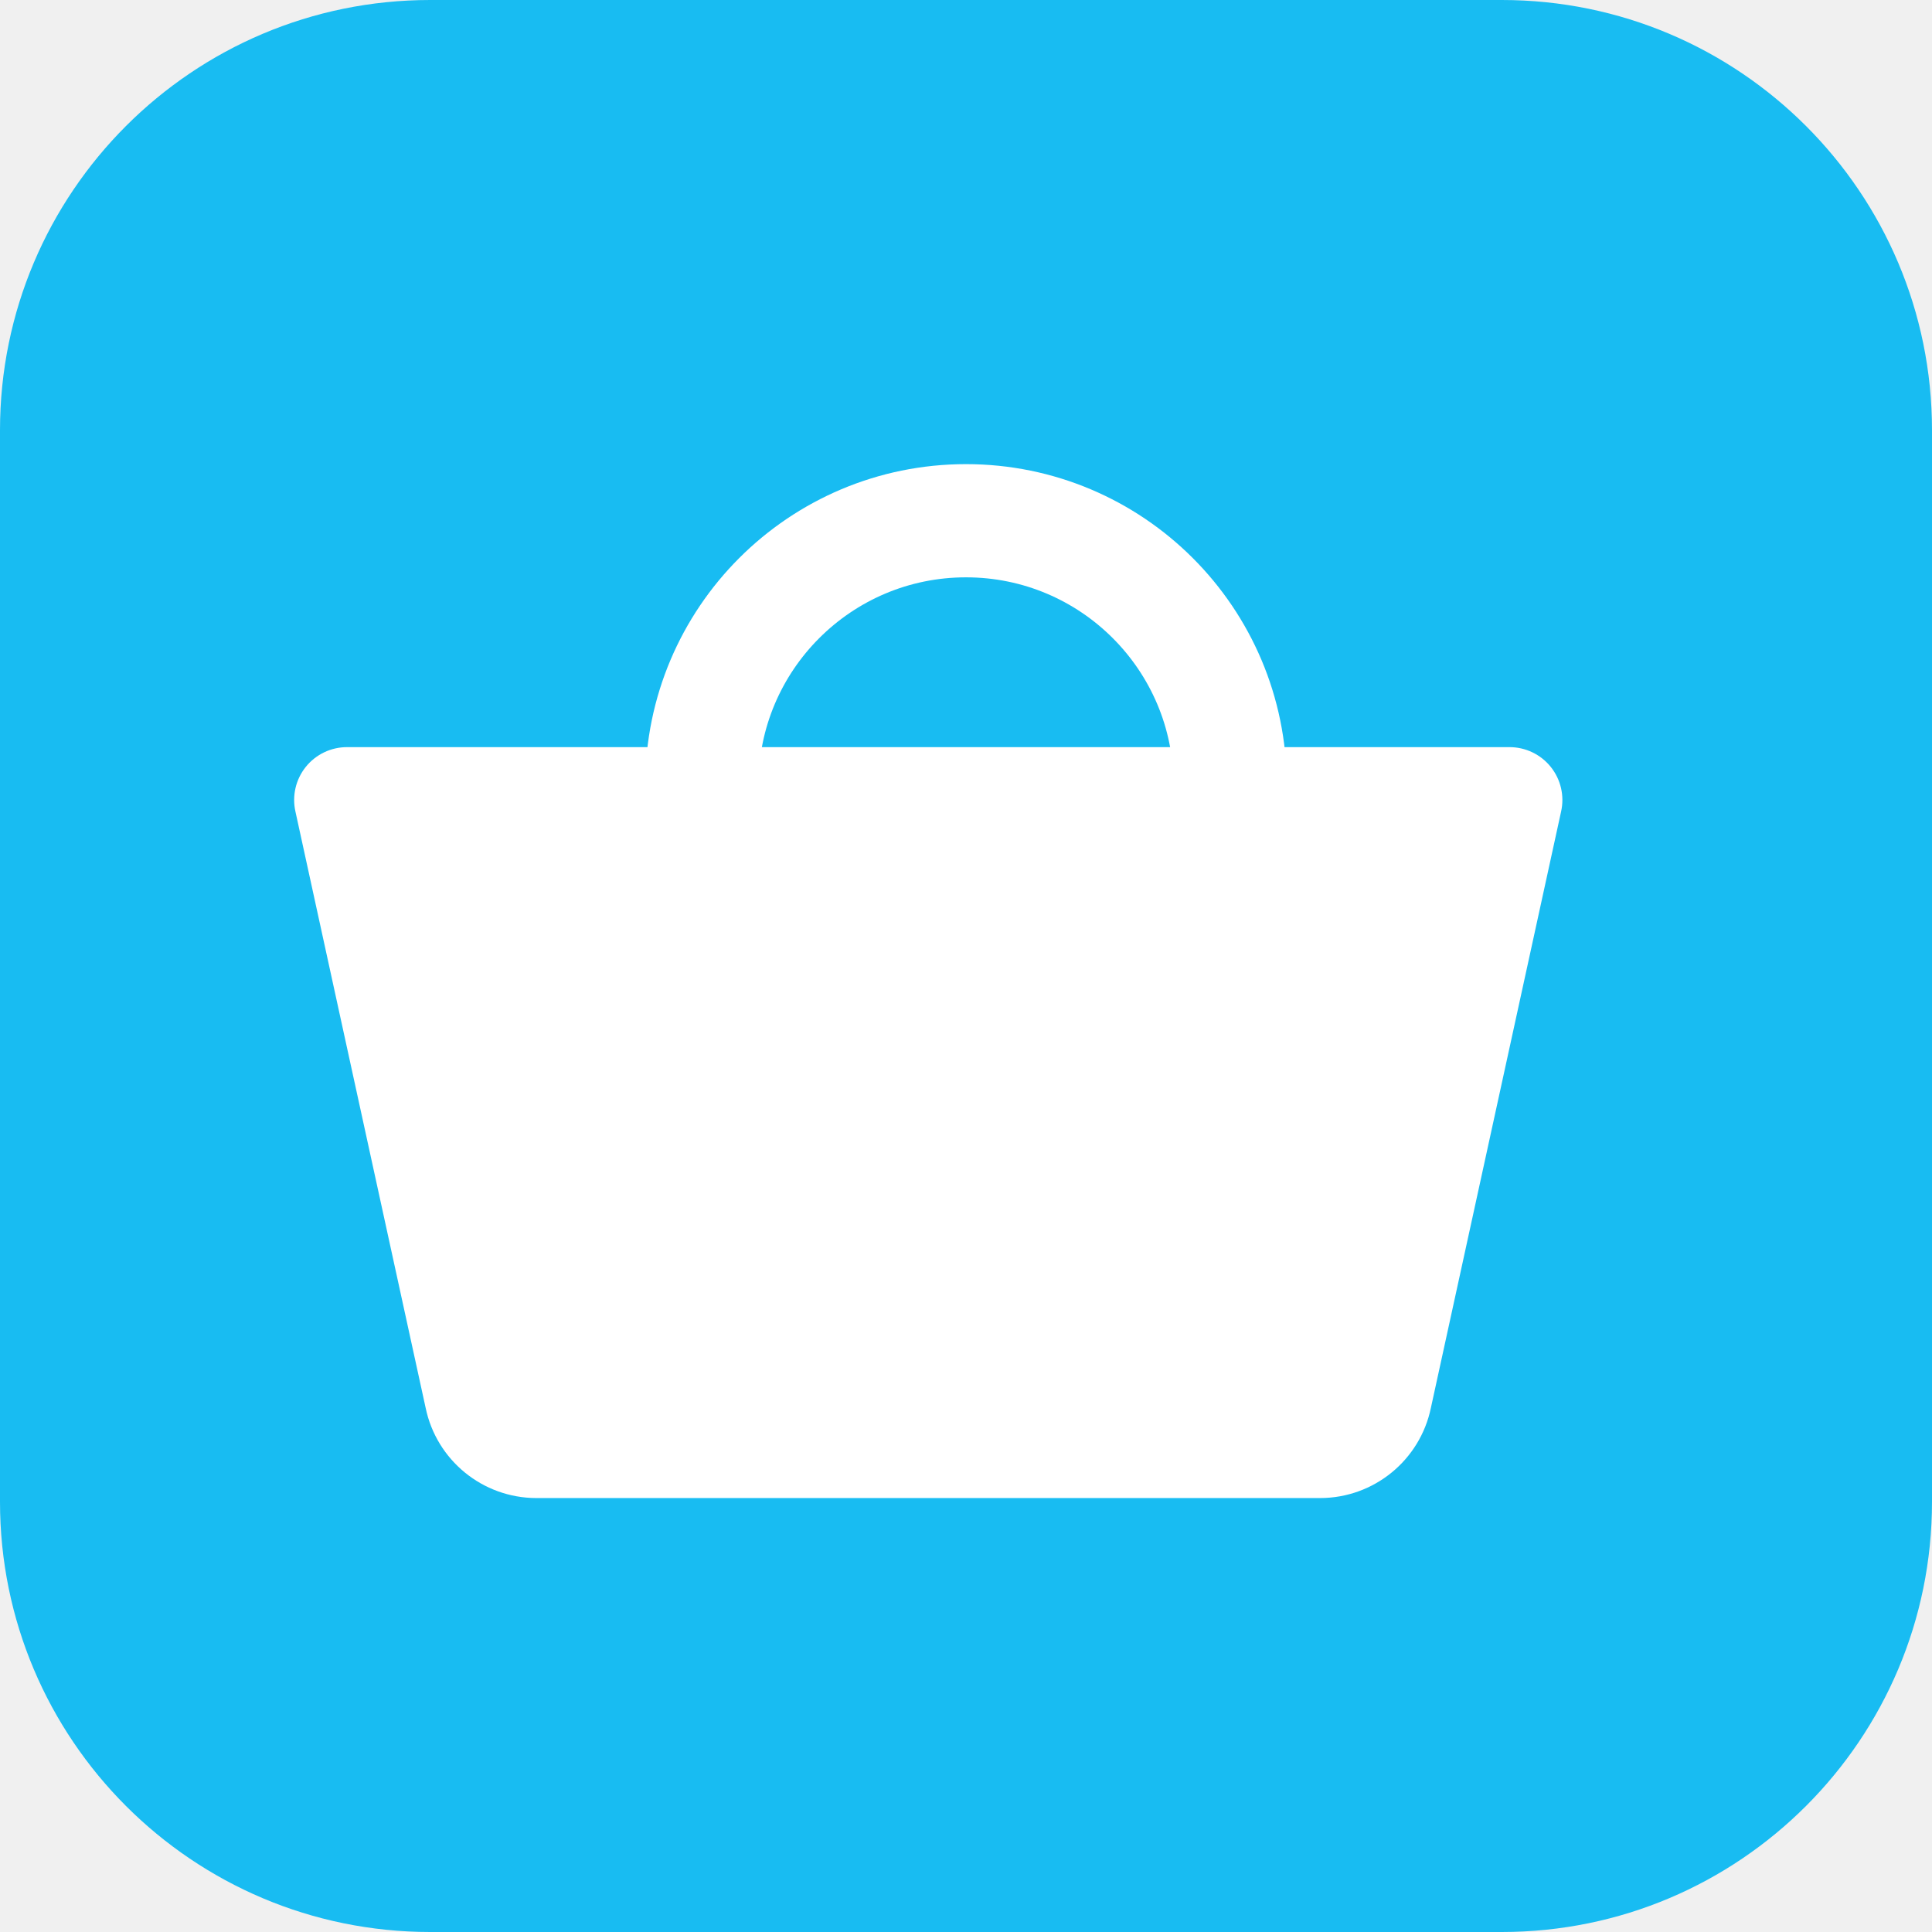
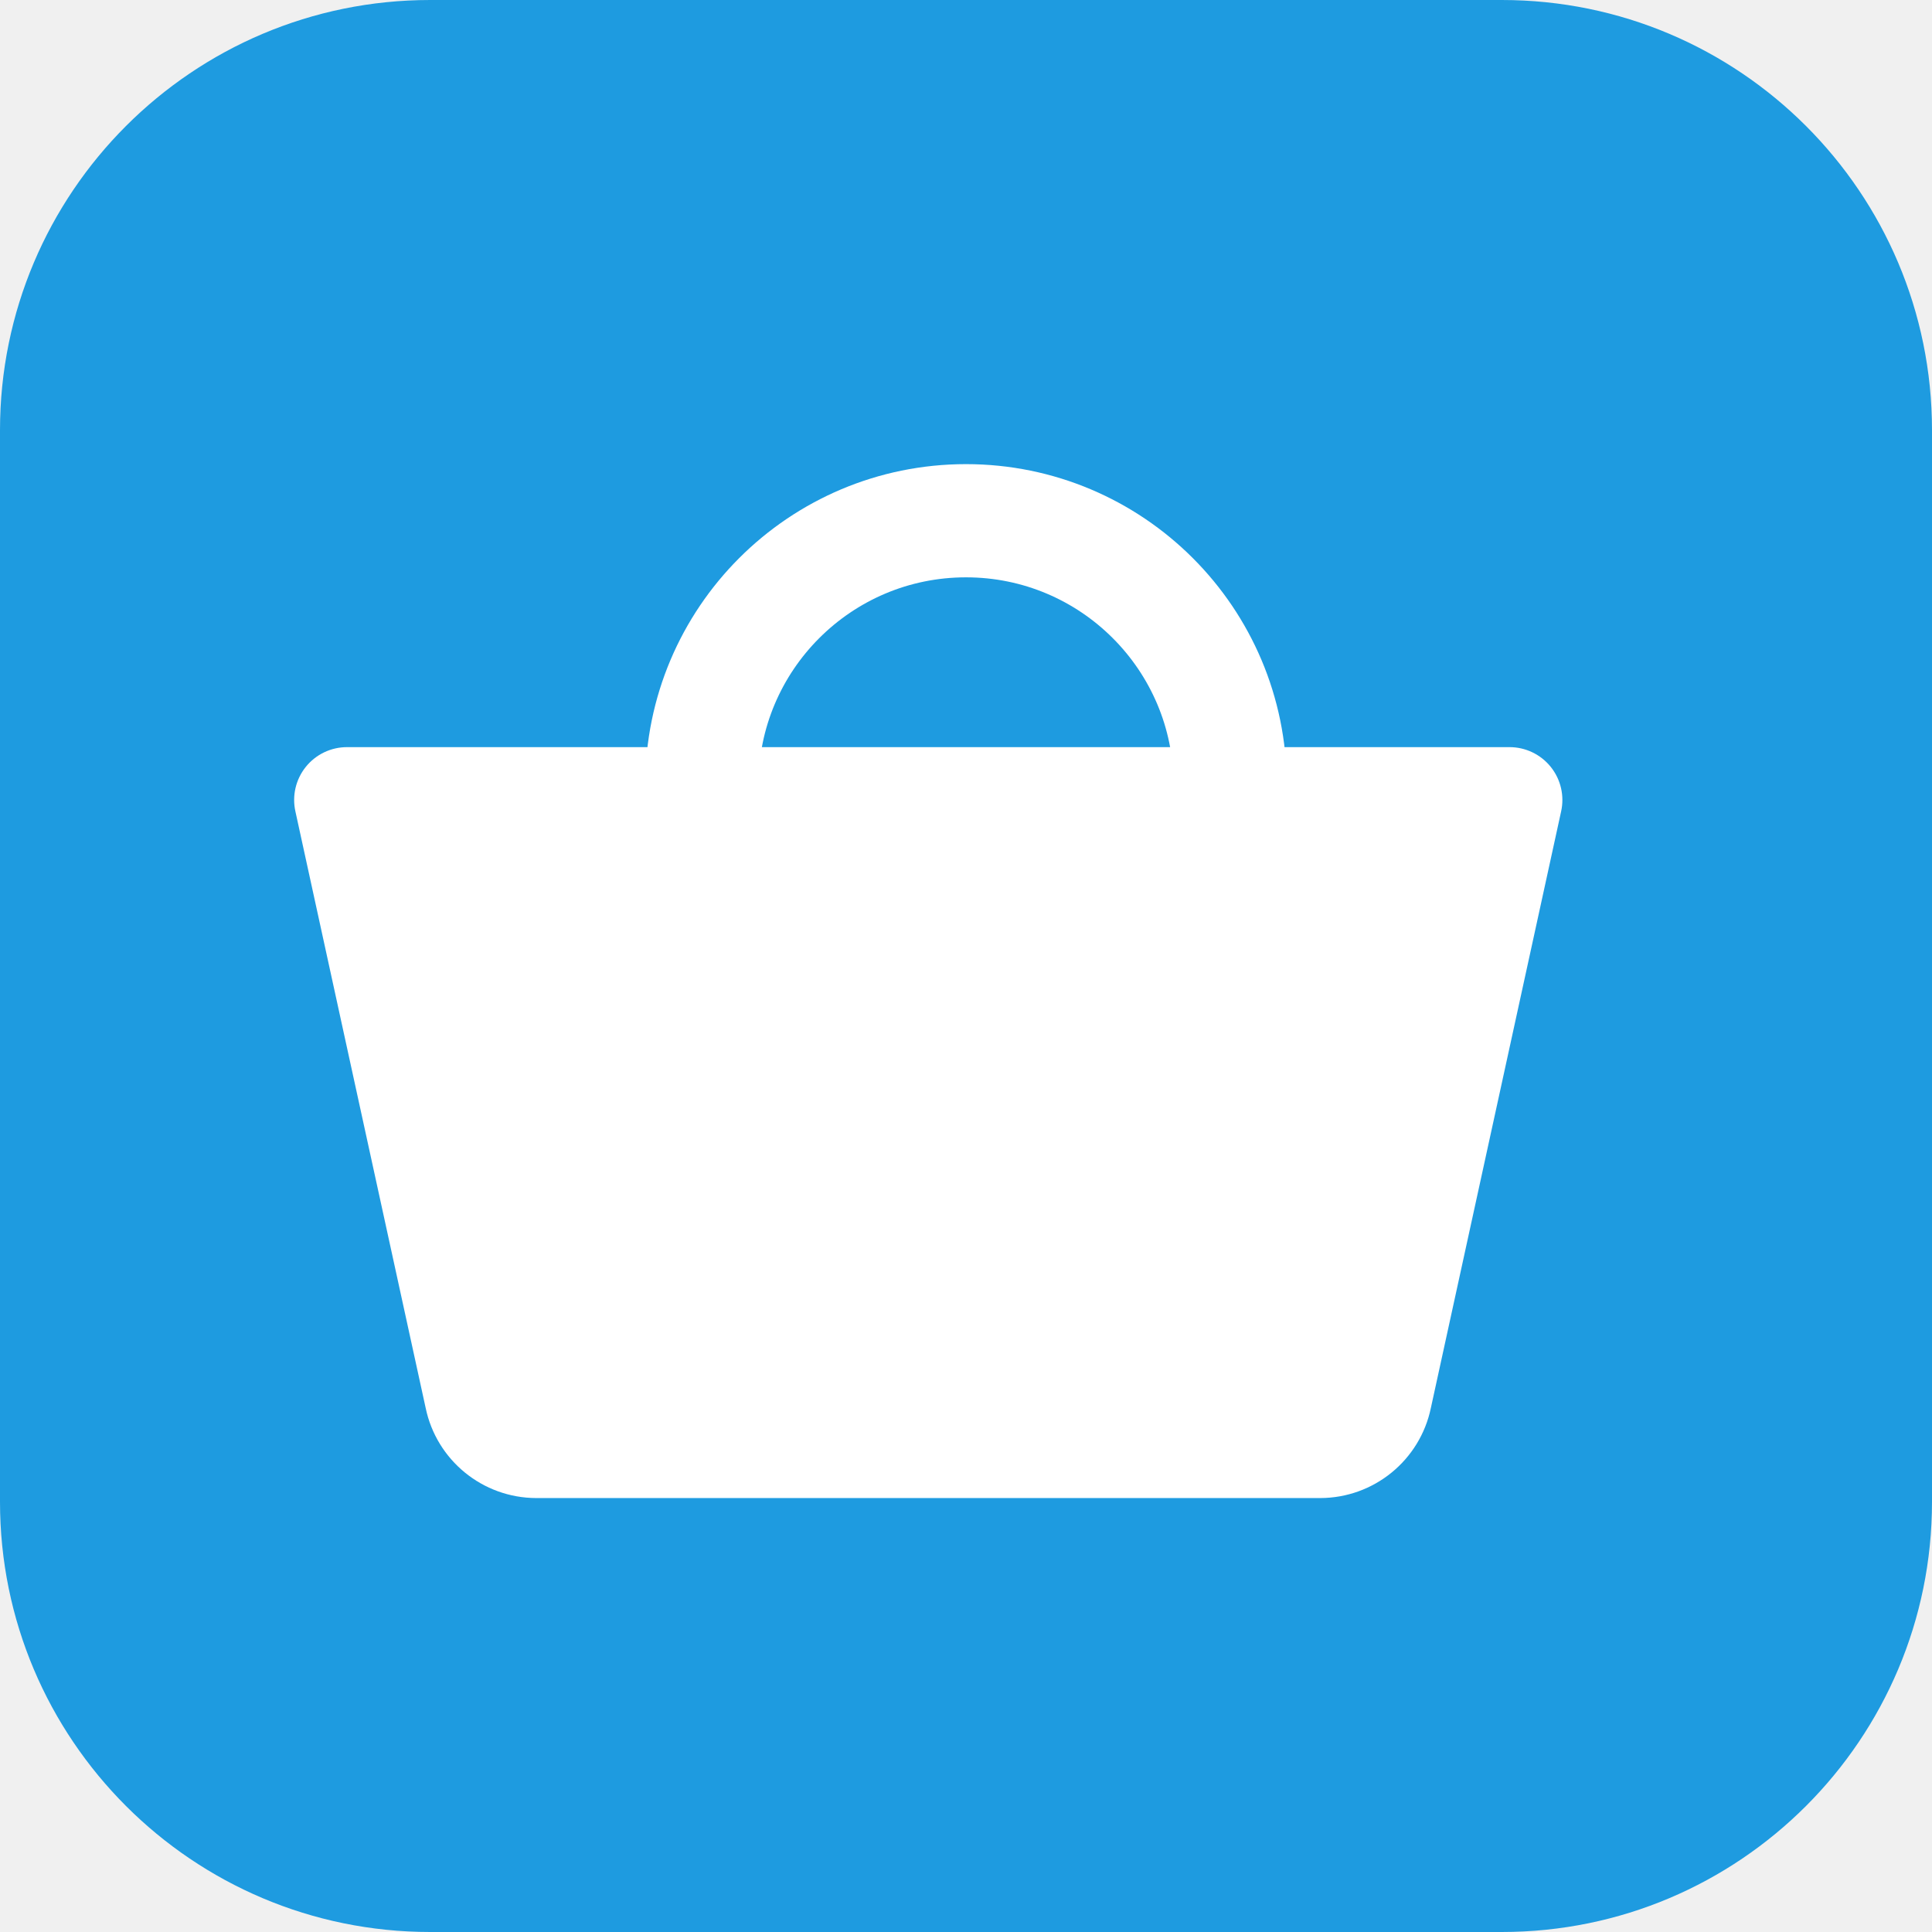
<svg xmlns="http://www.w3.org/2000/svg" viewBox="0 0 512 512" width="512" height="512">
-   <rect width="512" height="512" rx="114" fill="#18BCF2" />
+   <rect width="512" height="512" rx="114" fill="#1E9BE0" />
  <path fill="none" stroke="#fff" stroke-width="30" stroke-linecap="round" d="M186 208 A70 70 0 0 1 326 208" />
  <path fill="#fff" d="M112 198 h288 a14 14 0 0 1 13.7 17.1 l-34.5 158 a30 30 0 0 1 -29.3 23.9 h-207.8 a30 30 0 0 1 -29.3 -23.9 l-34.5 -158 a14 14 0 0 1 13.7 -17.1 z" />
</svg>
